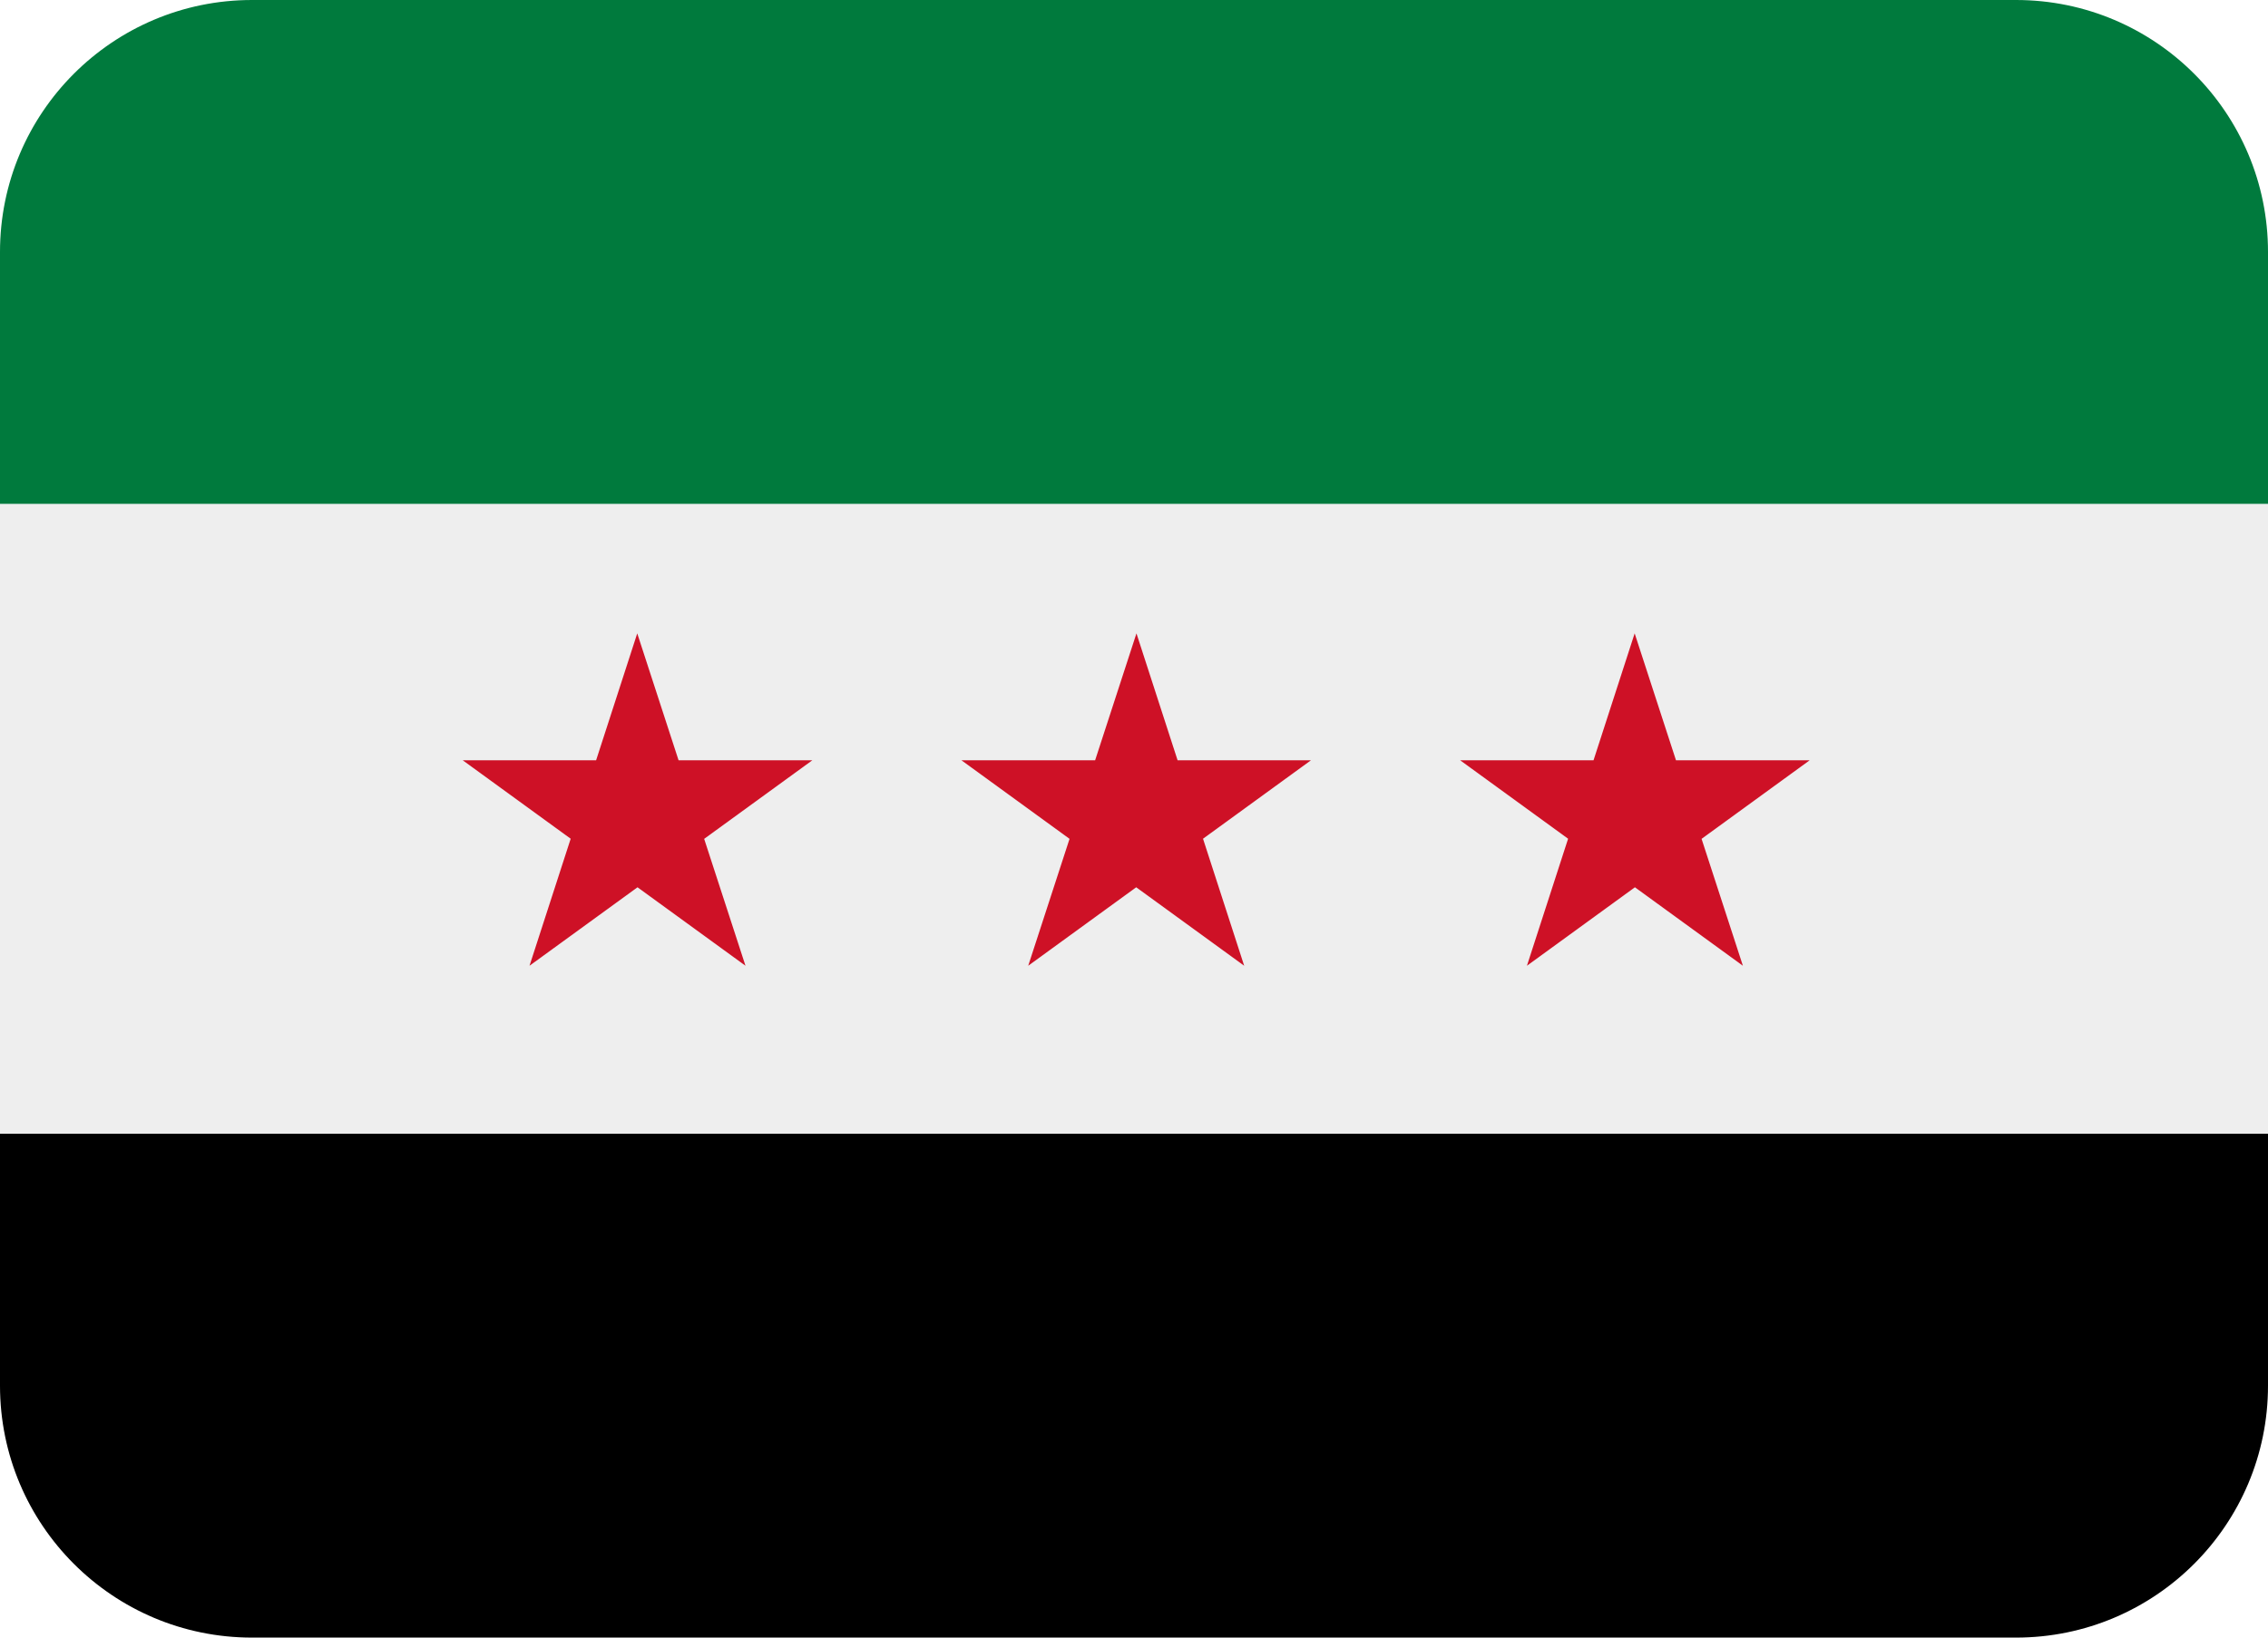
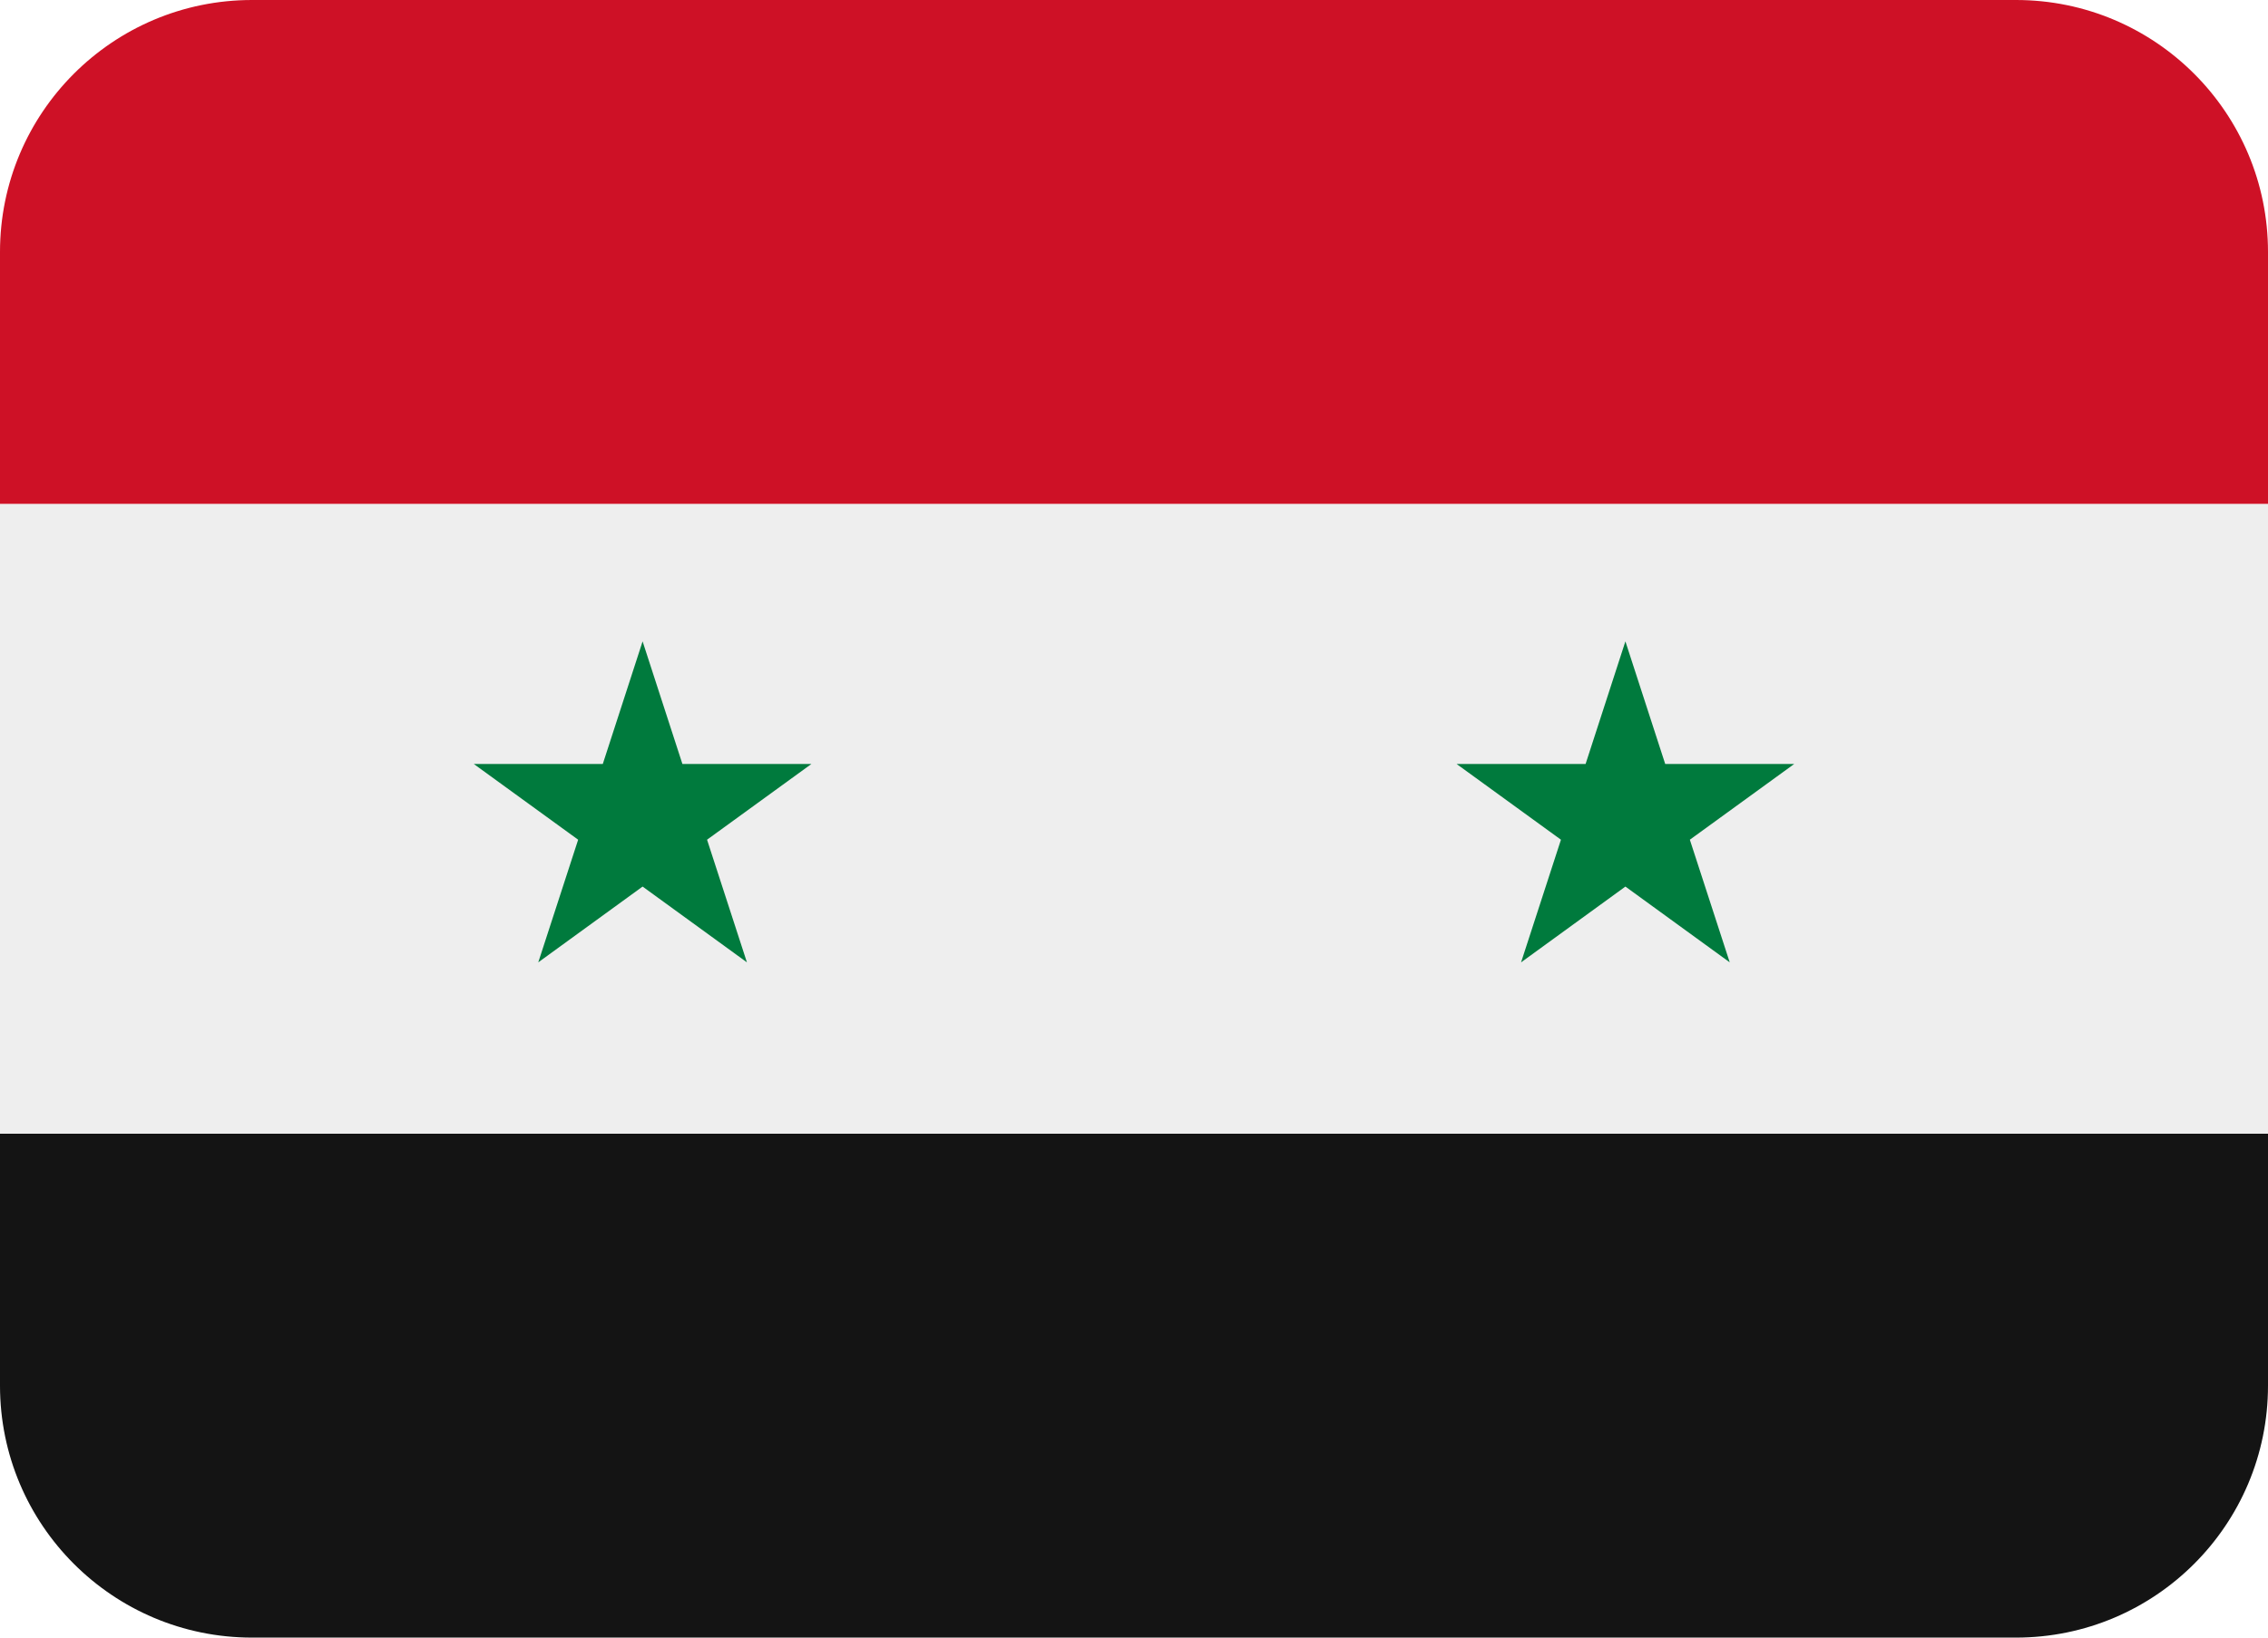
<svg xmlns="http://www.w3.org/2000/svg" viewBox="0 5 36 26">
  <path fill="#EEE" d="M0 13h36v10H0z" />
-   <path d="M32 5H4C1.791 5 0 6.791 0 9v4h36V9c0-2.209-1.791-4-4-4z" style="fill: rgb(0, 122, 61);" />
-   <path d="M32 31H4c-2.209 0-4-1.791-4-4v-4h36v4c0 2.209-1.791 4-4 4z" style="" />
-   <path d="M 8.405 20.333 L 10.115 15.056 L 11.833 20.333 L 7.345 17.071 L 12.894 17.071 M 24.237 20.333 L 25.947 15.056 L 27.665 20.333 L 23.177 17.071 L 28.725 17.071 M 16.321 20.333 L 18.039 15.056 L 19.749 20.333 L 15.261 17.071 L 20.809 17.071" fill="#ce1126" style="" />
+   <path fill="#CE1126" d="M32 5H4C1.791 5 0 6.791 0 9v4h36V9c0-2.209-1.791-4-4-4z" />
+   <path fill="#141414" d="M32 31H4c-2.209 0-4-1.791-4-4v-4h36v4c0 2.209-1.791 4-4 4z" />
+   <path d="M9.177 18.332l-.633 1.947 1.656-1.203 1.656 1.203-.633-1.947 1.656-1.202h-2.047l-.632-1.947-.632 1.947H7.521zm15.6 0l-.633 1.947 1.656-1.203 1.656 1.203-.633-1.947 1.656-1.202h-2.047l-.632-1.947-.632 1.947h-2.047z" fill="#007A3D" />
</svg>
